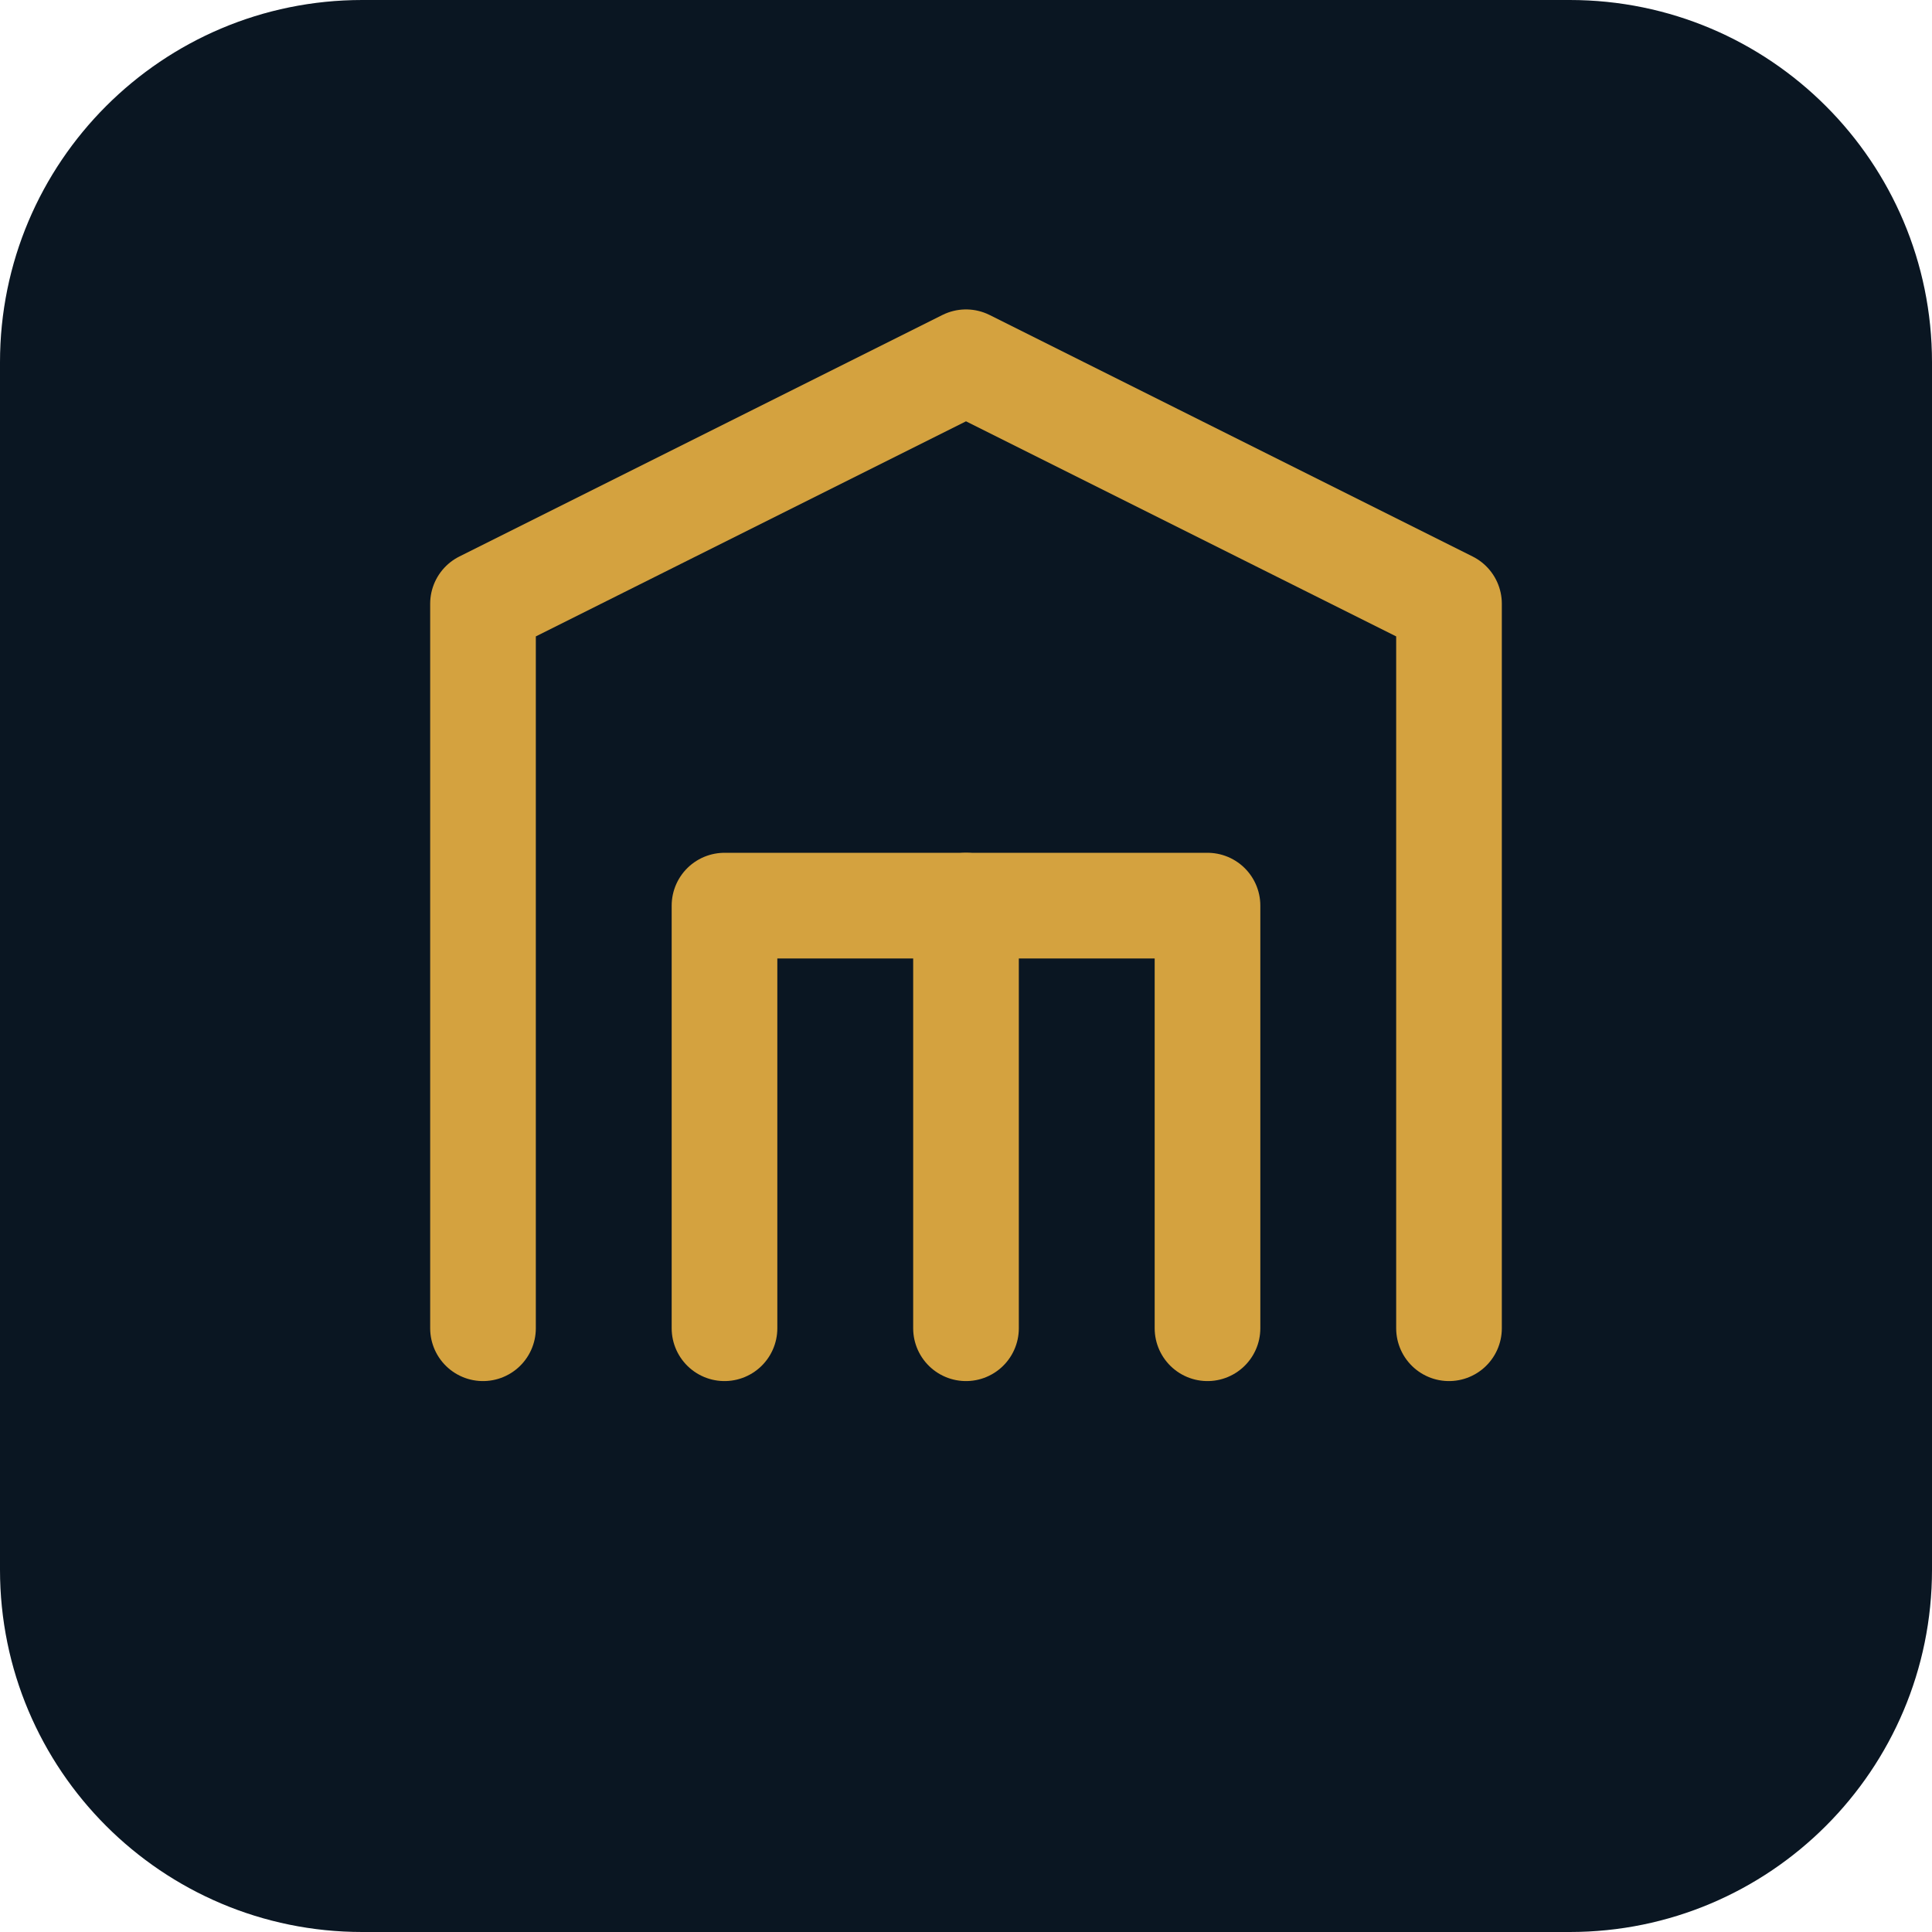
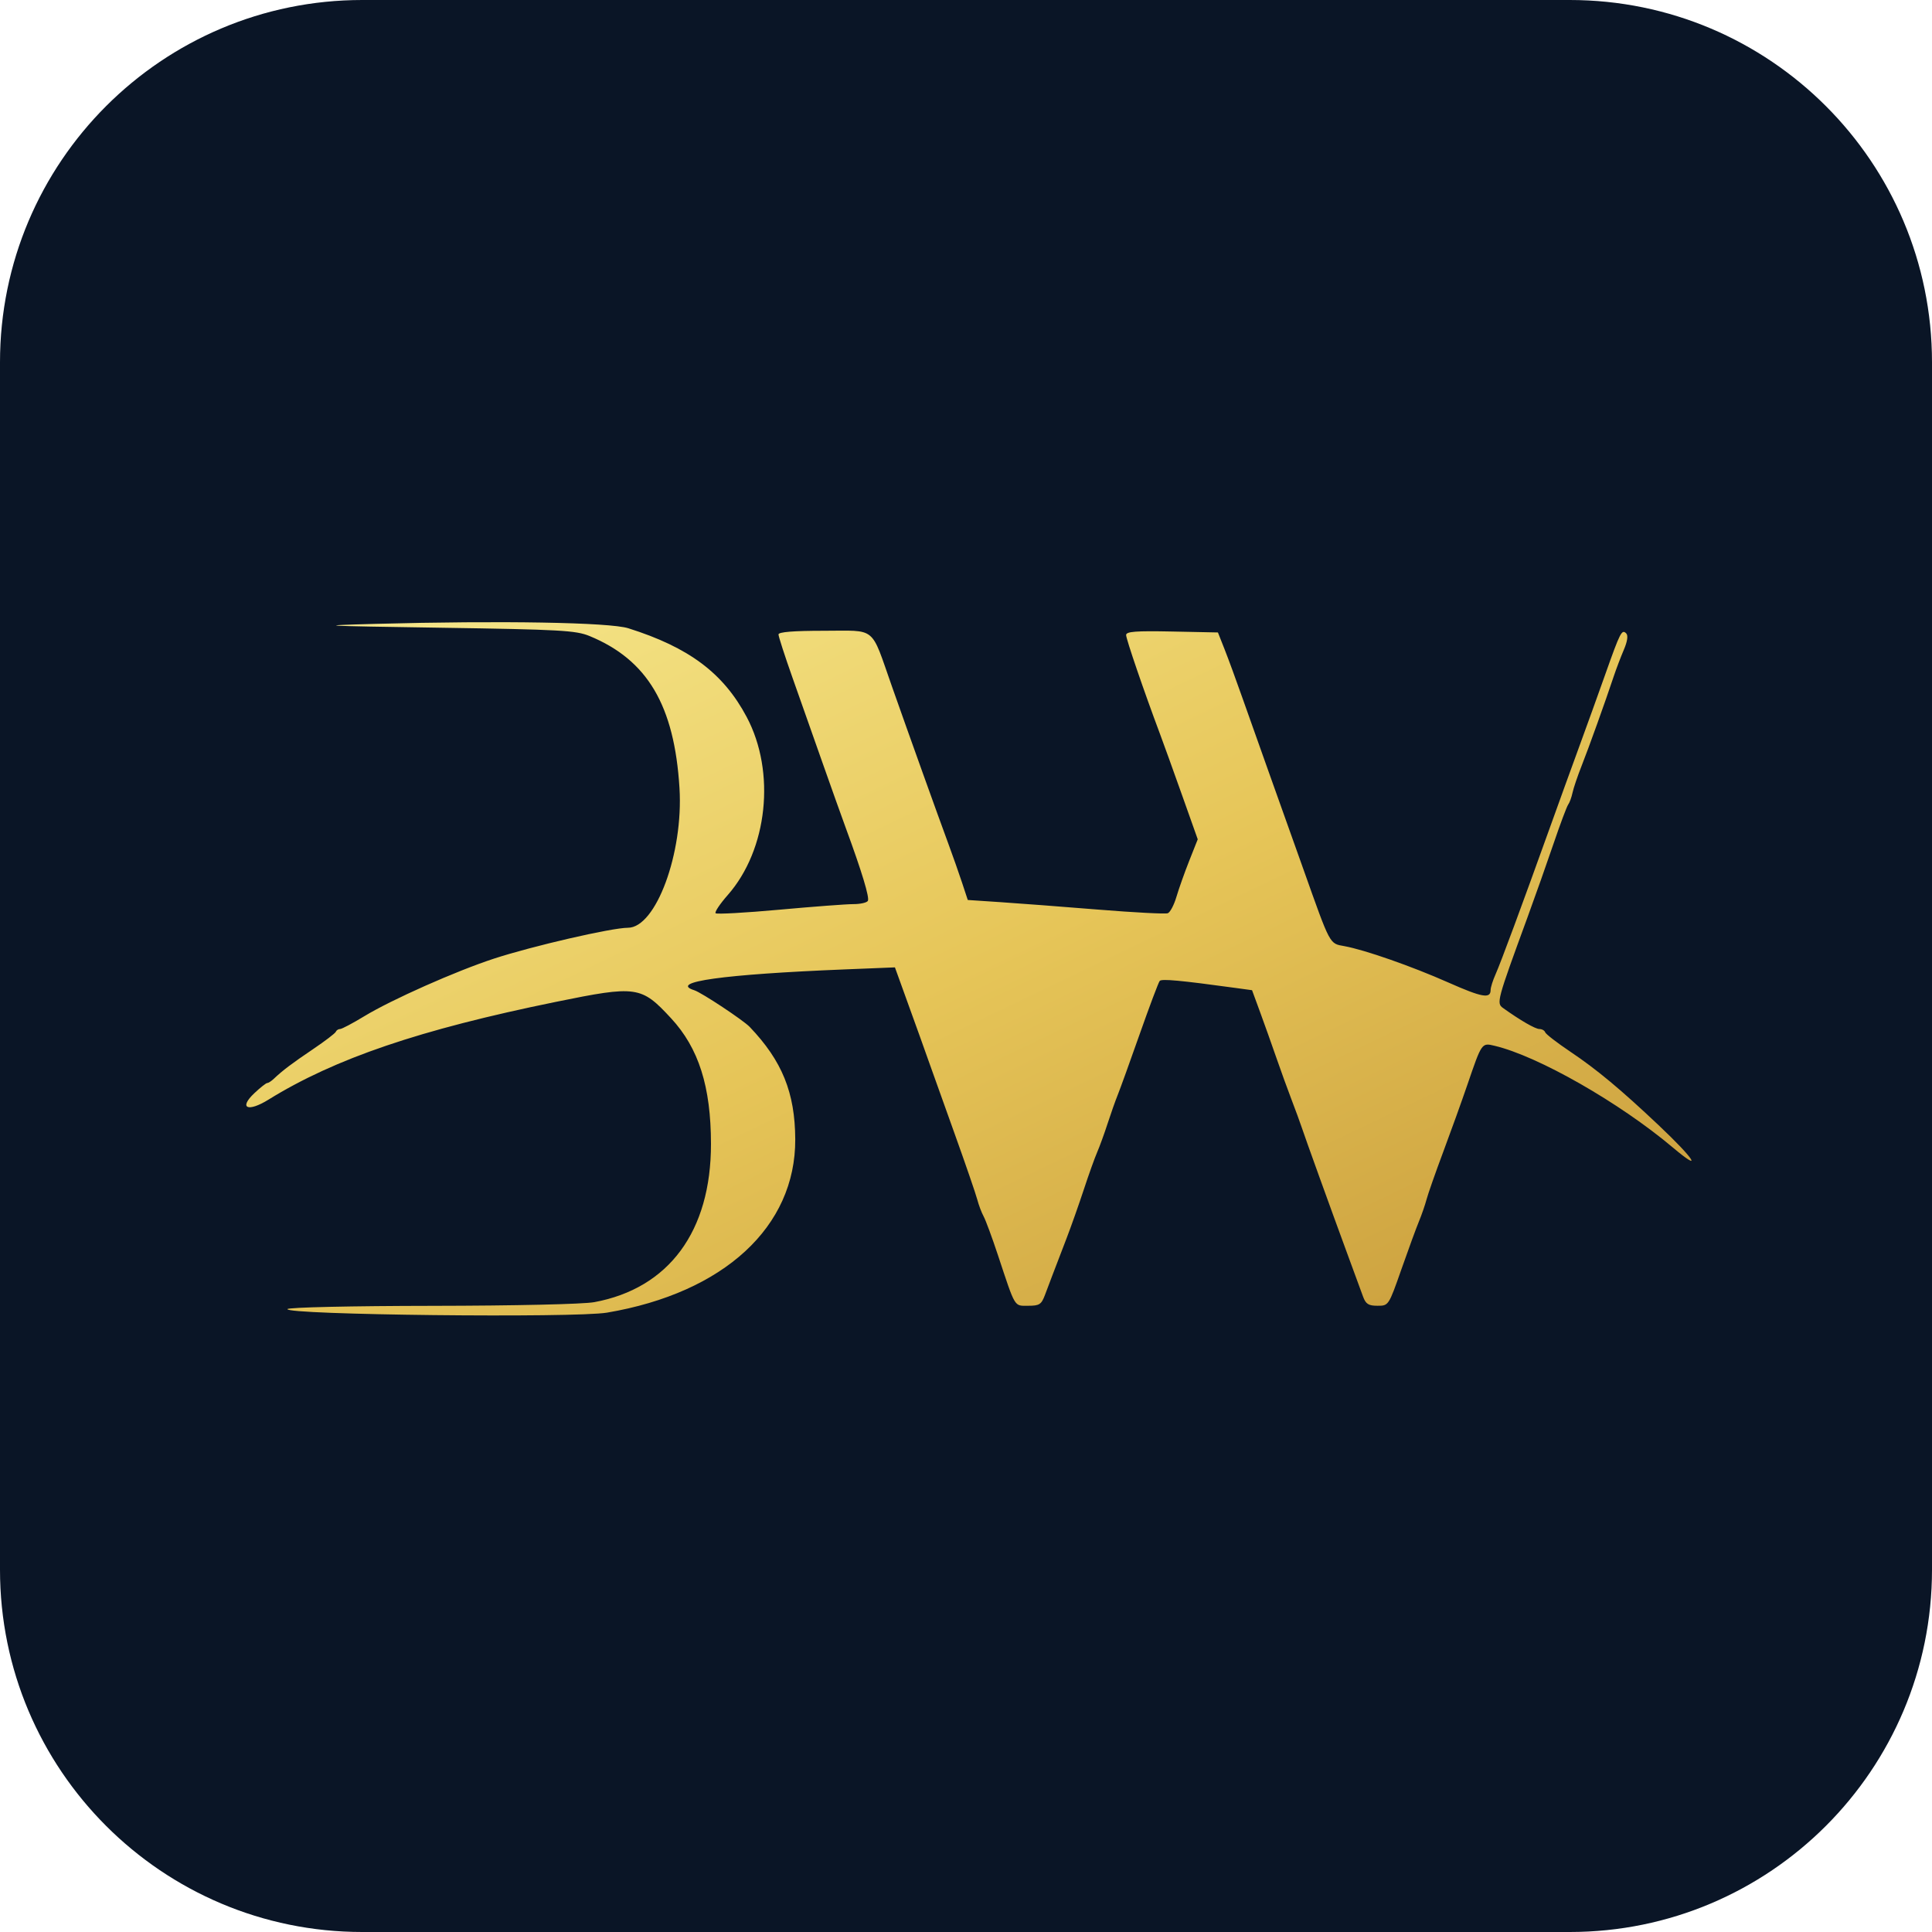
<svg xmlns="http://www.w3.org/2000/svg" viewBox="0 0 64 64" width="64" height="64">
-   <rect width="64" height="64" rx="12" fill="#0a1622" />
-   <path d="M16 44V20l16-8 16 8v24" fill="none" stroke="#d4a23f" stroke-width="3.5" stroke-linejoin="round" stroke-linecap="round" />
-   <path d="M24 44V30h16v14" fill="none" stroke="#d4a23f" stroke-width="3.5" stroke-linejoin="round" stroke-linecap="round" />
-   <path d="M32 44V30" stroke="#d4a23f" stroke-width="3.5" stroke-linecap="round" />
+   <rect width="64" height="64" rx="12" fill="#0a1526" />
+   <defs>
+     <linearGradient id="g" x1="0" y1="0" x2="1" y2="1">
+       <stop offset="0" stop-color="#f7e98e" />
+       <stop offset=".5" stop-color="#e6c558" />
+       <stop offset="1" stop-color="#c79a3a" />
+     </linearGradient>
+   </defs>
+   <g transform="translate(6,18.1) scale(0.1118)">
+     <path fill="url(#g)" d="M 57.500 22.959 C 39.079 23.457, 40.619 23.547, 77 24.100 C 112.315 24.636, 116.977 24.895, 121 26.552 C 138.181 33.627, 146.161 47.118, 147.666 71.634 C 148.848 90.883, 140.680 113, 132.389 113 C 127.597 113, 104.077 118.420, 92.671 122.153 C 81.397 125.843, 62.359 134.299, 54.293 139.199 C 50.852 141.290, 47.616 143, 47.101 143 C 46.587 143, 46.017 143.369, 45.833 143.819 C 45.650 144.270, 42.618 146.584, 39.095 148.962 C 32.798 153.212, 30.070 155.273, 27.460 157.750 C 26.735 158.438, 25.861 159, 25.517 159 C 25.173 159, 23.453 160.357, 21.696 162.015 C 16.973 166.472, 19.735 167.733, 25.884 163.927 C 45.566 151.747, 70.747 143.179, 111 134.967 C 135.021 130.066, 136.313 130.250, 145.170 139.817 C 153.363 148.666, 156.981 160.065, 156.994 177.066 C 157.014 202.927, 144.532 219.842, 122.413 223.932 C 119.172 224.531, 99.041 224.988, 74.449 225.022 C 50.442 225.054, 31.828 225.470, 31.512 225.981 C 30.446 227.706, 116.603 228.665, 126.210 227.035 C 160.867 221.153, 182.094 201.588, 181.964 175.645 C 181.896 161.856, 178.079 152.445, 168.476 142.384 C 166.577 140.394, 154.192 132.196, 152.066 131.521 C 144.322 129.063, 160.640 126.795, 196.500 125.344 L 211.500 124.738 214.348 132.619 C 219.243 146.169, 219.676 147.372, 221.489 152.500 C 222.462 155.250, 225.922 164.925, 229.180 174 C 232.437 183.075, 235.457 191.853, 235.891 193.507 C 236.325 195.161, 237.173 197.411, 237.775 198.507 C 238.378 199.603, 240.289 204.775, 242.021 210 C 247.292 225.894, 246.757 225, 251 225 C 254.323 225, 254.898 224.624, 255.973 221.750 C 257.260 218.312, 258.334 215.494, 262.361 205 C 263.732 201.425, 266.039 194.900, 267.487 190.500 C 268.934 186.100, 270.707 181.150, 271.426 179.500 C 272.145 177.850, 273.536 174.025, 274.518 171 C 275.500 167.975, 276.853 164.150, 277.525 162.500 C 278.196 160.850, 281.122 152.750, 284.027 144.500 C 286.931 136.250, 289.600 129.161, 289.957 128.747 C 290.534 128.077, 296.104 128.594, 312.407 130.828 L 317.314 131.500 319.700 138 C 321.013 141.575, 323.178 147.650, 324.511 151.500 C 325.844 155.350, 327.883 160.975, 329.042 164 C 330.202 167.025, 331.522 170.625, 331.977 172 C 333.007 175.111, 340.604 196.162, 345.510 209.500 C 347.533 215, 349.640 220.737, 350.192 222.250 C 351.010 224.490, 351.806 225, 354.489 225 C 357.776 225, 357.790 224.978, 361.549 214.250 C 363.620 208.338, 365.969 201.925, 366.768 200 C 367.567 198.075, 368.579 195.150, 369.017 193.500 C 369.455 191.850, 371.664 185.550, 373.926 179.500 C 376.188 173.450, 379.426 164.450, 381.121 159.500 C 385.423 146.938, 385.342 147.054, 389.231 147.982 C 402.090 151.049, 426.167 164.791, 441.931 178.062 C 451.121 185.798, 448.450 181.576, 437.781 171.500 C 426.516 160.862, 419.448 154.978, 411.618 149.720 C 407.703 147.090, 404.350 144.503, 404.167 143.970 C 403.983 143.436, 403.216 143, 402.461 143 C 401.236 143, 396.799 140.439, 391.700 136.788 C 389.679 135.341, 389.843 134.729, 398.896 110 C 401.212 103.675, 404.712 93.775, 406.674 88 C 408.636 82.225, 410.577 77.050, 410.987 76.500 C 411.396 75.950, 411.972 74.375, 412.266 73 C 412.560 71.625, 413.777 68.025, 414.972 65 C 417.117 59.566, 421.893 46.262, 424.485 38.500 C 425.220 36.300, 426.567 32.753, 427.479 30.618 C 428.533 28.151, 428.789 26.389, 428.181 25.781 C 426.878 24.478, 426.416 25.379, 422.005 37.826 C 419.925 43.697, 416.409 53.450, 414.193 59.500 C 411.976 65.550, 408.064 76.350, 405.499 83.500 C 397.386 106.112, 390.988 123.388, 389.469 126.784 C 388.661 128.590, 388 130.690, 388 131.451 C 388 134.094, 385.446 133.640, 375.502 129.230 C 364.632 124.411, 350.744 119.552, 344.674 118.446 C 340.199 117.631, 340.628 118.436, 332.472 95.500 C 329.343 86.700, 324.770 73.875, 322.310 67 C 319.850 60.125, 316.335 50.225, 314.498 45 C 312.662 39.775, 310.269 33.250, 309.181 30.500 L 307.203 25.500 293.602 25.222 C 282.861 25.002, 280 25.221, 280 26.264 C 280 27.463, 285.307 42.963, 290.011 55.500 C 291.042 58.250, 293.987 66.415, 296.554 73.644 L 301.222 86.787 298.704 93.144 C 297.318 96.640, 295.608 101.459, 294.903 103.854 C 294.198 106.249, 293.049 108.428, 292.350 108.696 C 291.651 108.964, 282.399 108.480, 271.789 107.621 C 261.180 106.761, 248.131 105.768, 242.792 105.413 L 233.084 104.768 231.388 99.634 C 230.456 96.810, 228.612 91.575, 227.292 88 C 224.114 79.394, 215.881 56.437, 210.615 41.500 C 204.205 23.317, 206.260 25, 190.465 25 C 181.437 25, 177 25.358, 177 26.087 C 177 26.685, 178.856 32.422, 181.124 38.837 C 183.392 45.252, 187.387 56.575, 190.002 64 C 192.617 71.425, 195.749 80.200, 196.962 83.500 C 201.730 96.472, 204.043 104.121, 203.476 105.039 C 203.149 105.568, 201.221 105.997, 199.191 105.994 C 197.161 105.991, 187.282 106.736, 177.238 107.649 C 167.194 108.563, 158.701 109.035, 158.365 108.698 C 158.029 108.362, 159.642 105.942, 161.950 103.320 C 173.805 89.852, 176.250 66.861, 167.565 50.526 C 160.669 37.557, 150.475 29.920, 132.500 24.256 C 126.941 22.504, 94.823 21.948, 57.500 22.959 M 299.506 101.572 C 297.933 105.885, 297.122 109.511, 297.622 109.995 C 298.379 110.729, 304.947 111.377, 308.733 111.093 C 309.595 111.028, 309.197 108.962, 307.418 104.250 C 306.016 100.537, 304.621 96.713, 304.318 95.750 C 303.336 92.631, 302.318 93.862, 299.506 101.572 M 241 126.065 C 241 126.650, 241.942 129.463, 243.093 132.315 C 244.245 135.167, 245.637 138.625, 246.188 140 C 246.738 141.375, 248.467 146.325, 250.030 151 C 252.977 159.812, 259.963 179.445, 261.863 184.250 C 263.597 188.634, 264.556 187.586, 267.811 177.750 C 269.495 172.662, 274.052 160.037, 277.936 149.693 C 281.821 139.348, 285 130.090, 285 129.118 C 285 127.552, 283.199 127.216, 269.250 126.174 C 249.544 124.702, 241 124.669, 241 126.065 M 348 139.441 C 348 140.234, 348.396 141.127, 348.881 141.426 C 349.365 141.726, 349.991 142.990, 350.272 144.235 C 350.747 146.343, 359.509 171.277, 363.692 182.423 C 365.859 188.196, 367.502 189.194, 368.416 185.294 C 369.044 182.619, 372.231 173.709, 374.067 169.500 C 376.052 164.948, 381.247 149.360, 381.369 147.589 C 381.504 145.623, 379.920 144.898, 371.500 143.075 C 369.300 142.598, 363.900 141.269, 359.500 140.120 C 349.997 137.638, 348 137.520, 348 139.441" />
+   </g>
</svg>
